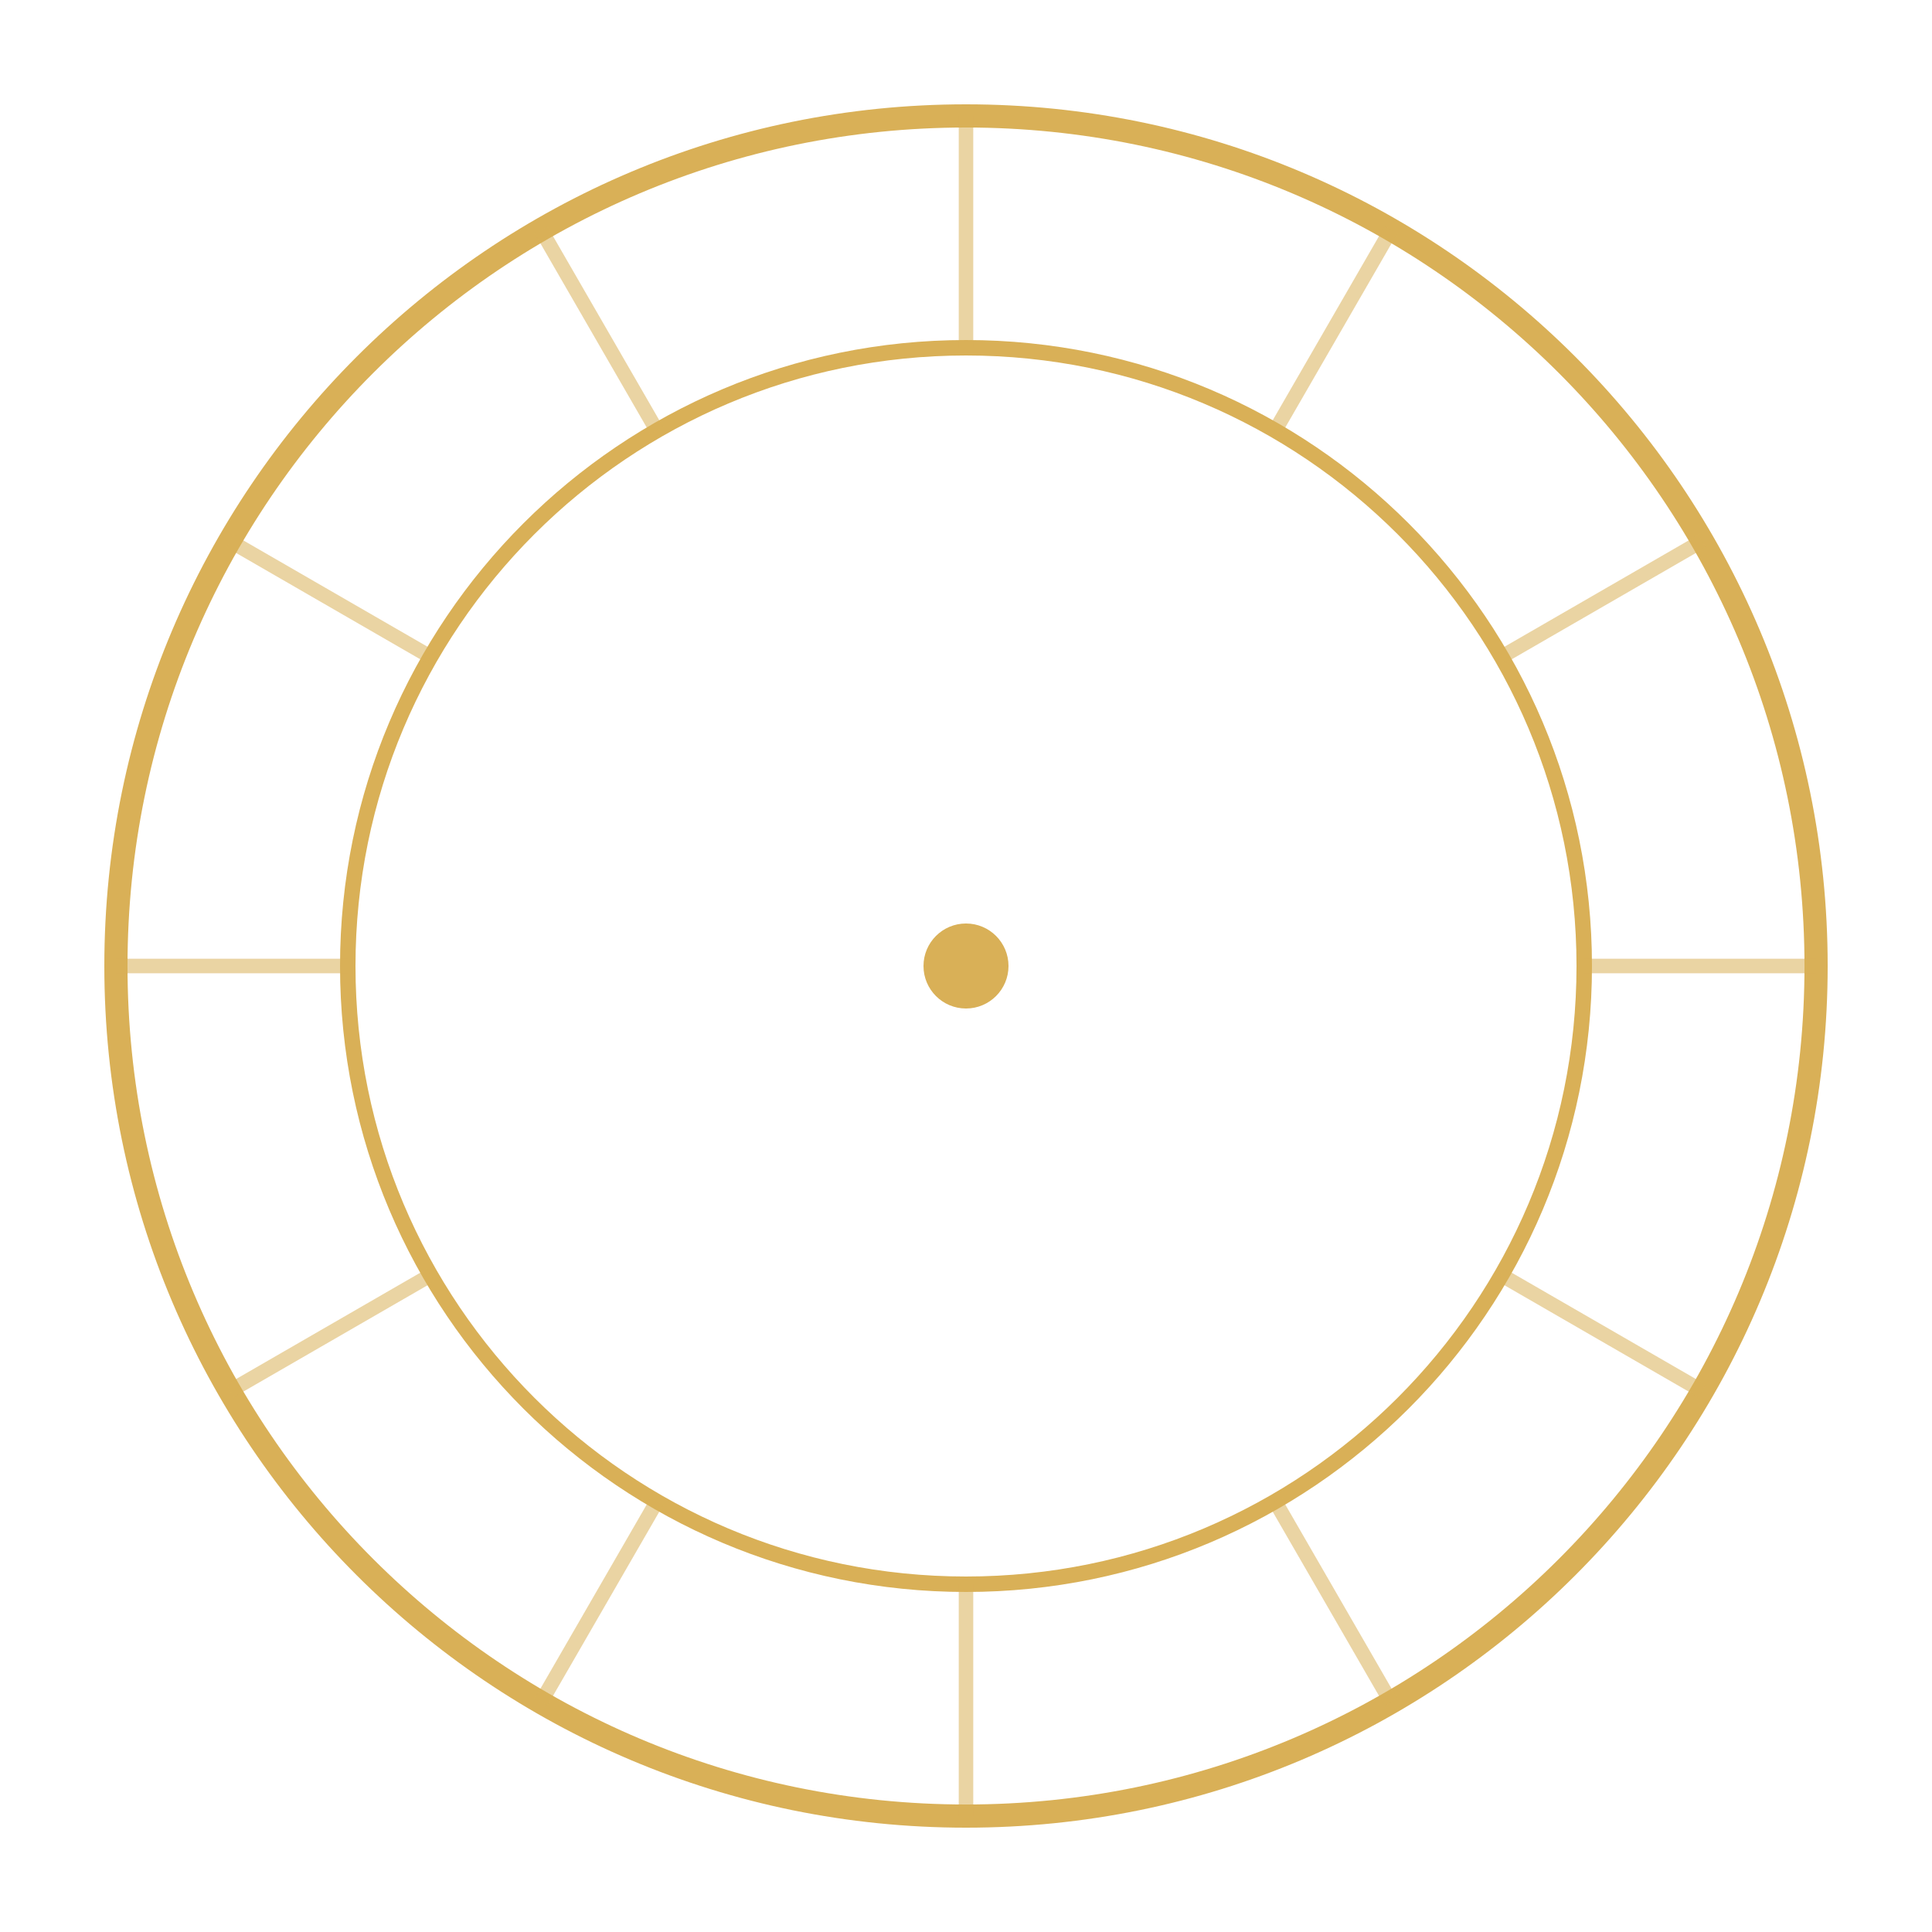
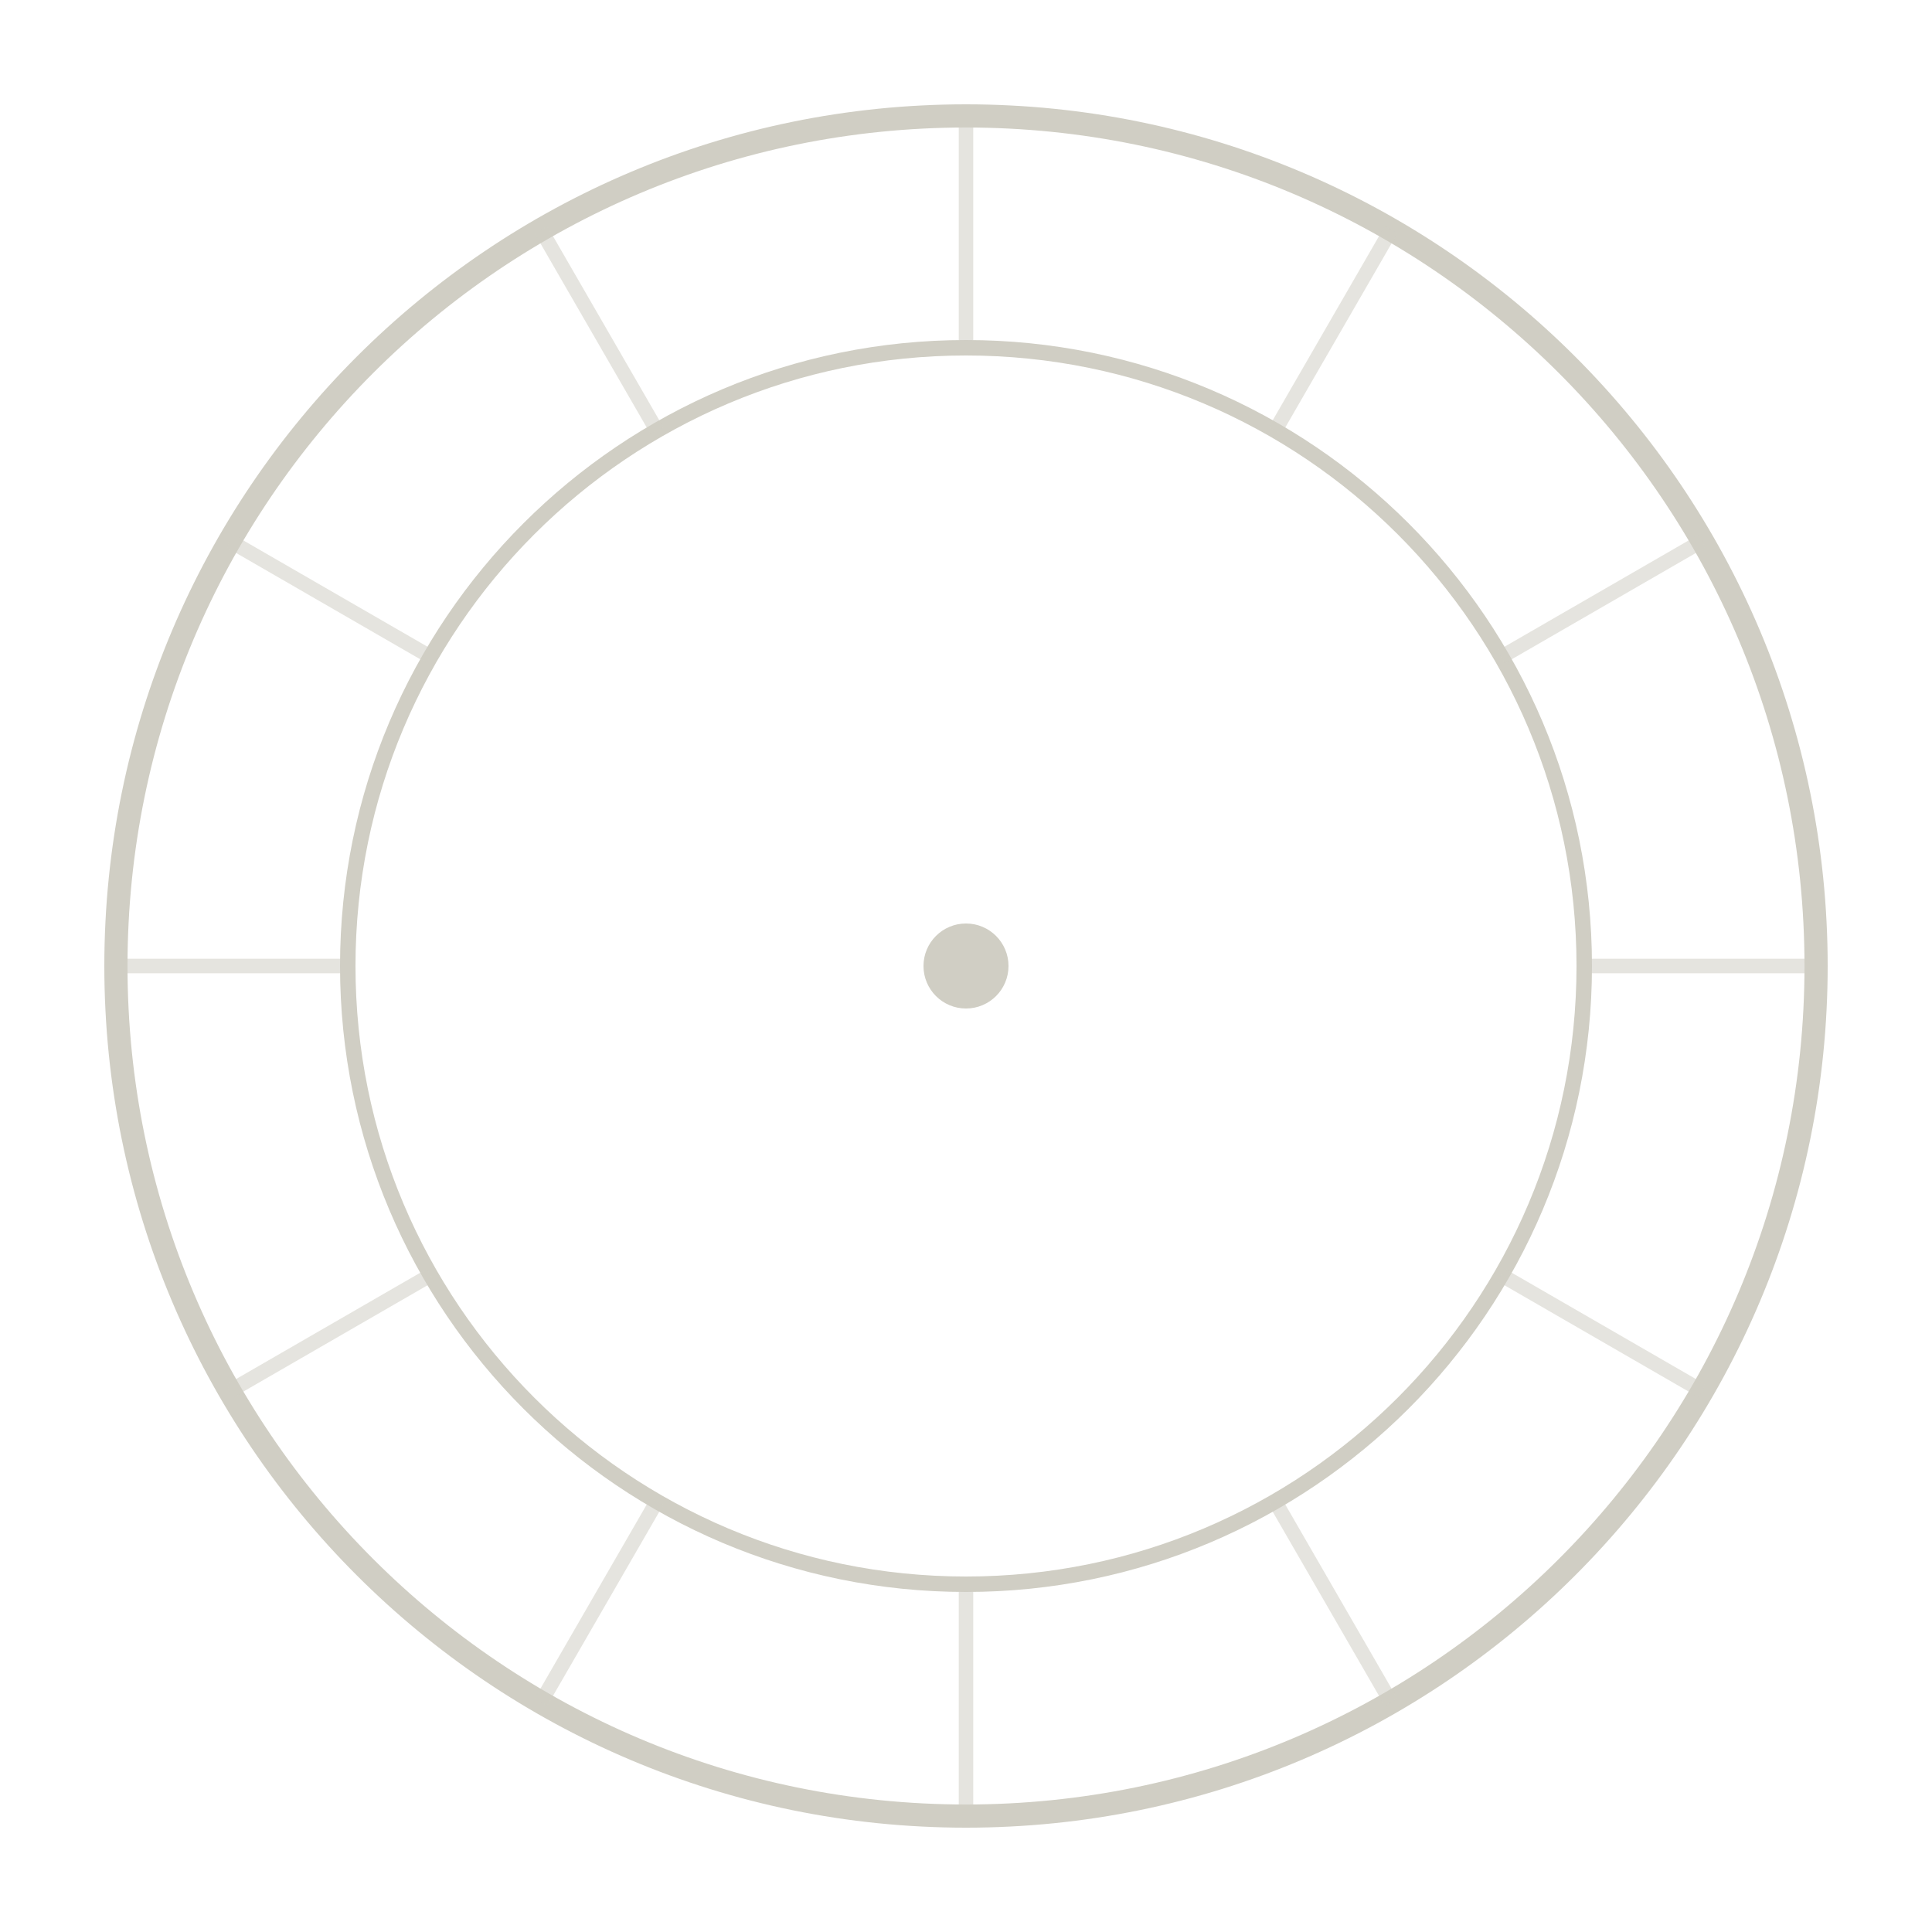
<svg xmlns="http://www.w3.org/2000/svg" fill="none" viewBox="0 0 100 100">
-   <g stroke="#d9b057">
+   <g stroke="#d0cec4">
    <circle cx="50" cy="50" r="44" stroke-width="1.2" />
    <circle cx="50" cy="50" r="32" stroke-width=".8" />
    <g opacity=".55" stroke-width=".75">
      <path d="m50 6v12" />
      <path d="m50 6v12" transform="matrix(.8660254 .5 -.5 .8660254 31.69873 -18.30127)" />
      <path d="m50 6v12" transform="matrix(.5 .8660254 -.8660254 .5 68.30127 -18.30127)" />
      <path d="m50 6v12" transform="matrix(0 1 -1 0 100 0)" />
      <path d="m50 6v12" transform="matrix(-.5 .8660254 -.8660254 -.5 118.3013 31.69873)" />
      <path d="m50 6v12" transform="matrix(-.8660254 .5 -.5 -.8660254 118.3013 68.30127)" />
      <path d="m50 6v12" transform="matrix(-1 0 -0 -1 100 100)" />
      <path d="m50 6v12" transform="matrix(-.8660254 -.5 .5 -.8660254 68.30127 118.3013)" />
      <path d="m50 6v12" transform="matrix(-.5 -.8660254 .8660254 -.5 31.69873 118.3013)" />
      <path d="m50 6v12" transform="matrix(-0 -1 1 -0 0 100)" />
      <path d="m50 6v12" transform="matrix(.5 -.8660254 .8660254 .5 -18.30127 68.30127)" />
      <path d="m50 6v12" transform="matrix(.8660254 -.5 .5 .8660254 -18.30127 31.69873)" />
    </g>
  </g>
-   <circle cx="50" cy="50" fill="#d9b057" r="2.2" />
+   <circle cx="50" cy="50" fill="#d0cec4" r="2.2" />
</svg>
